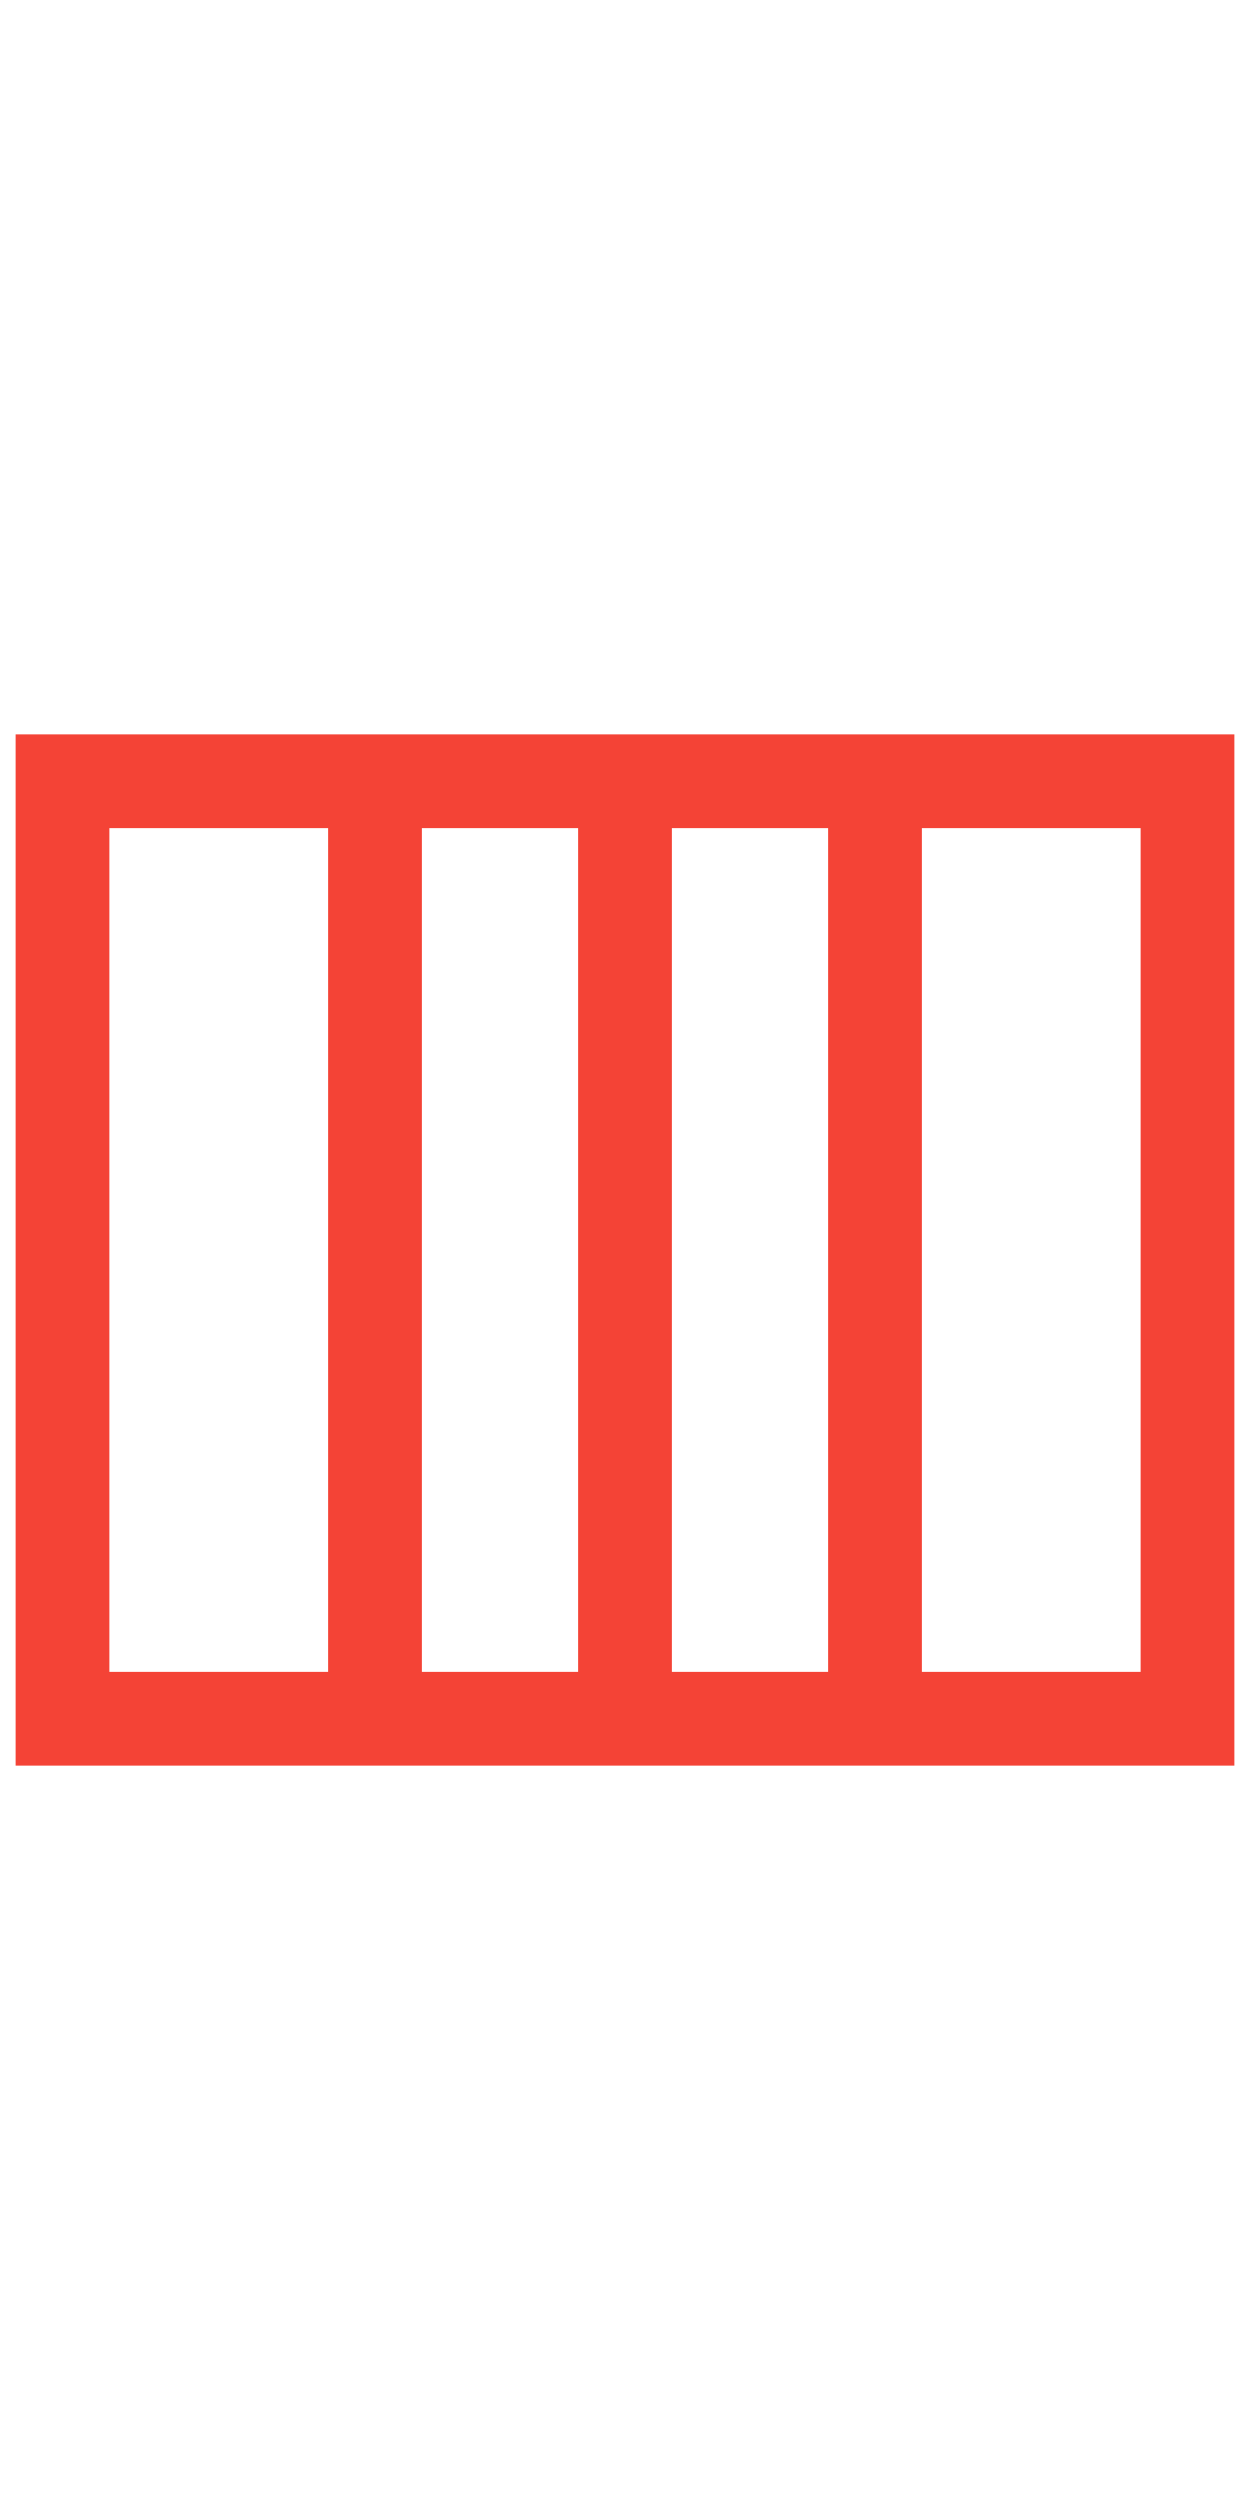
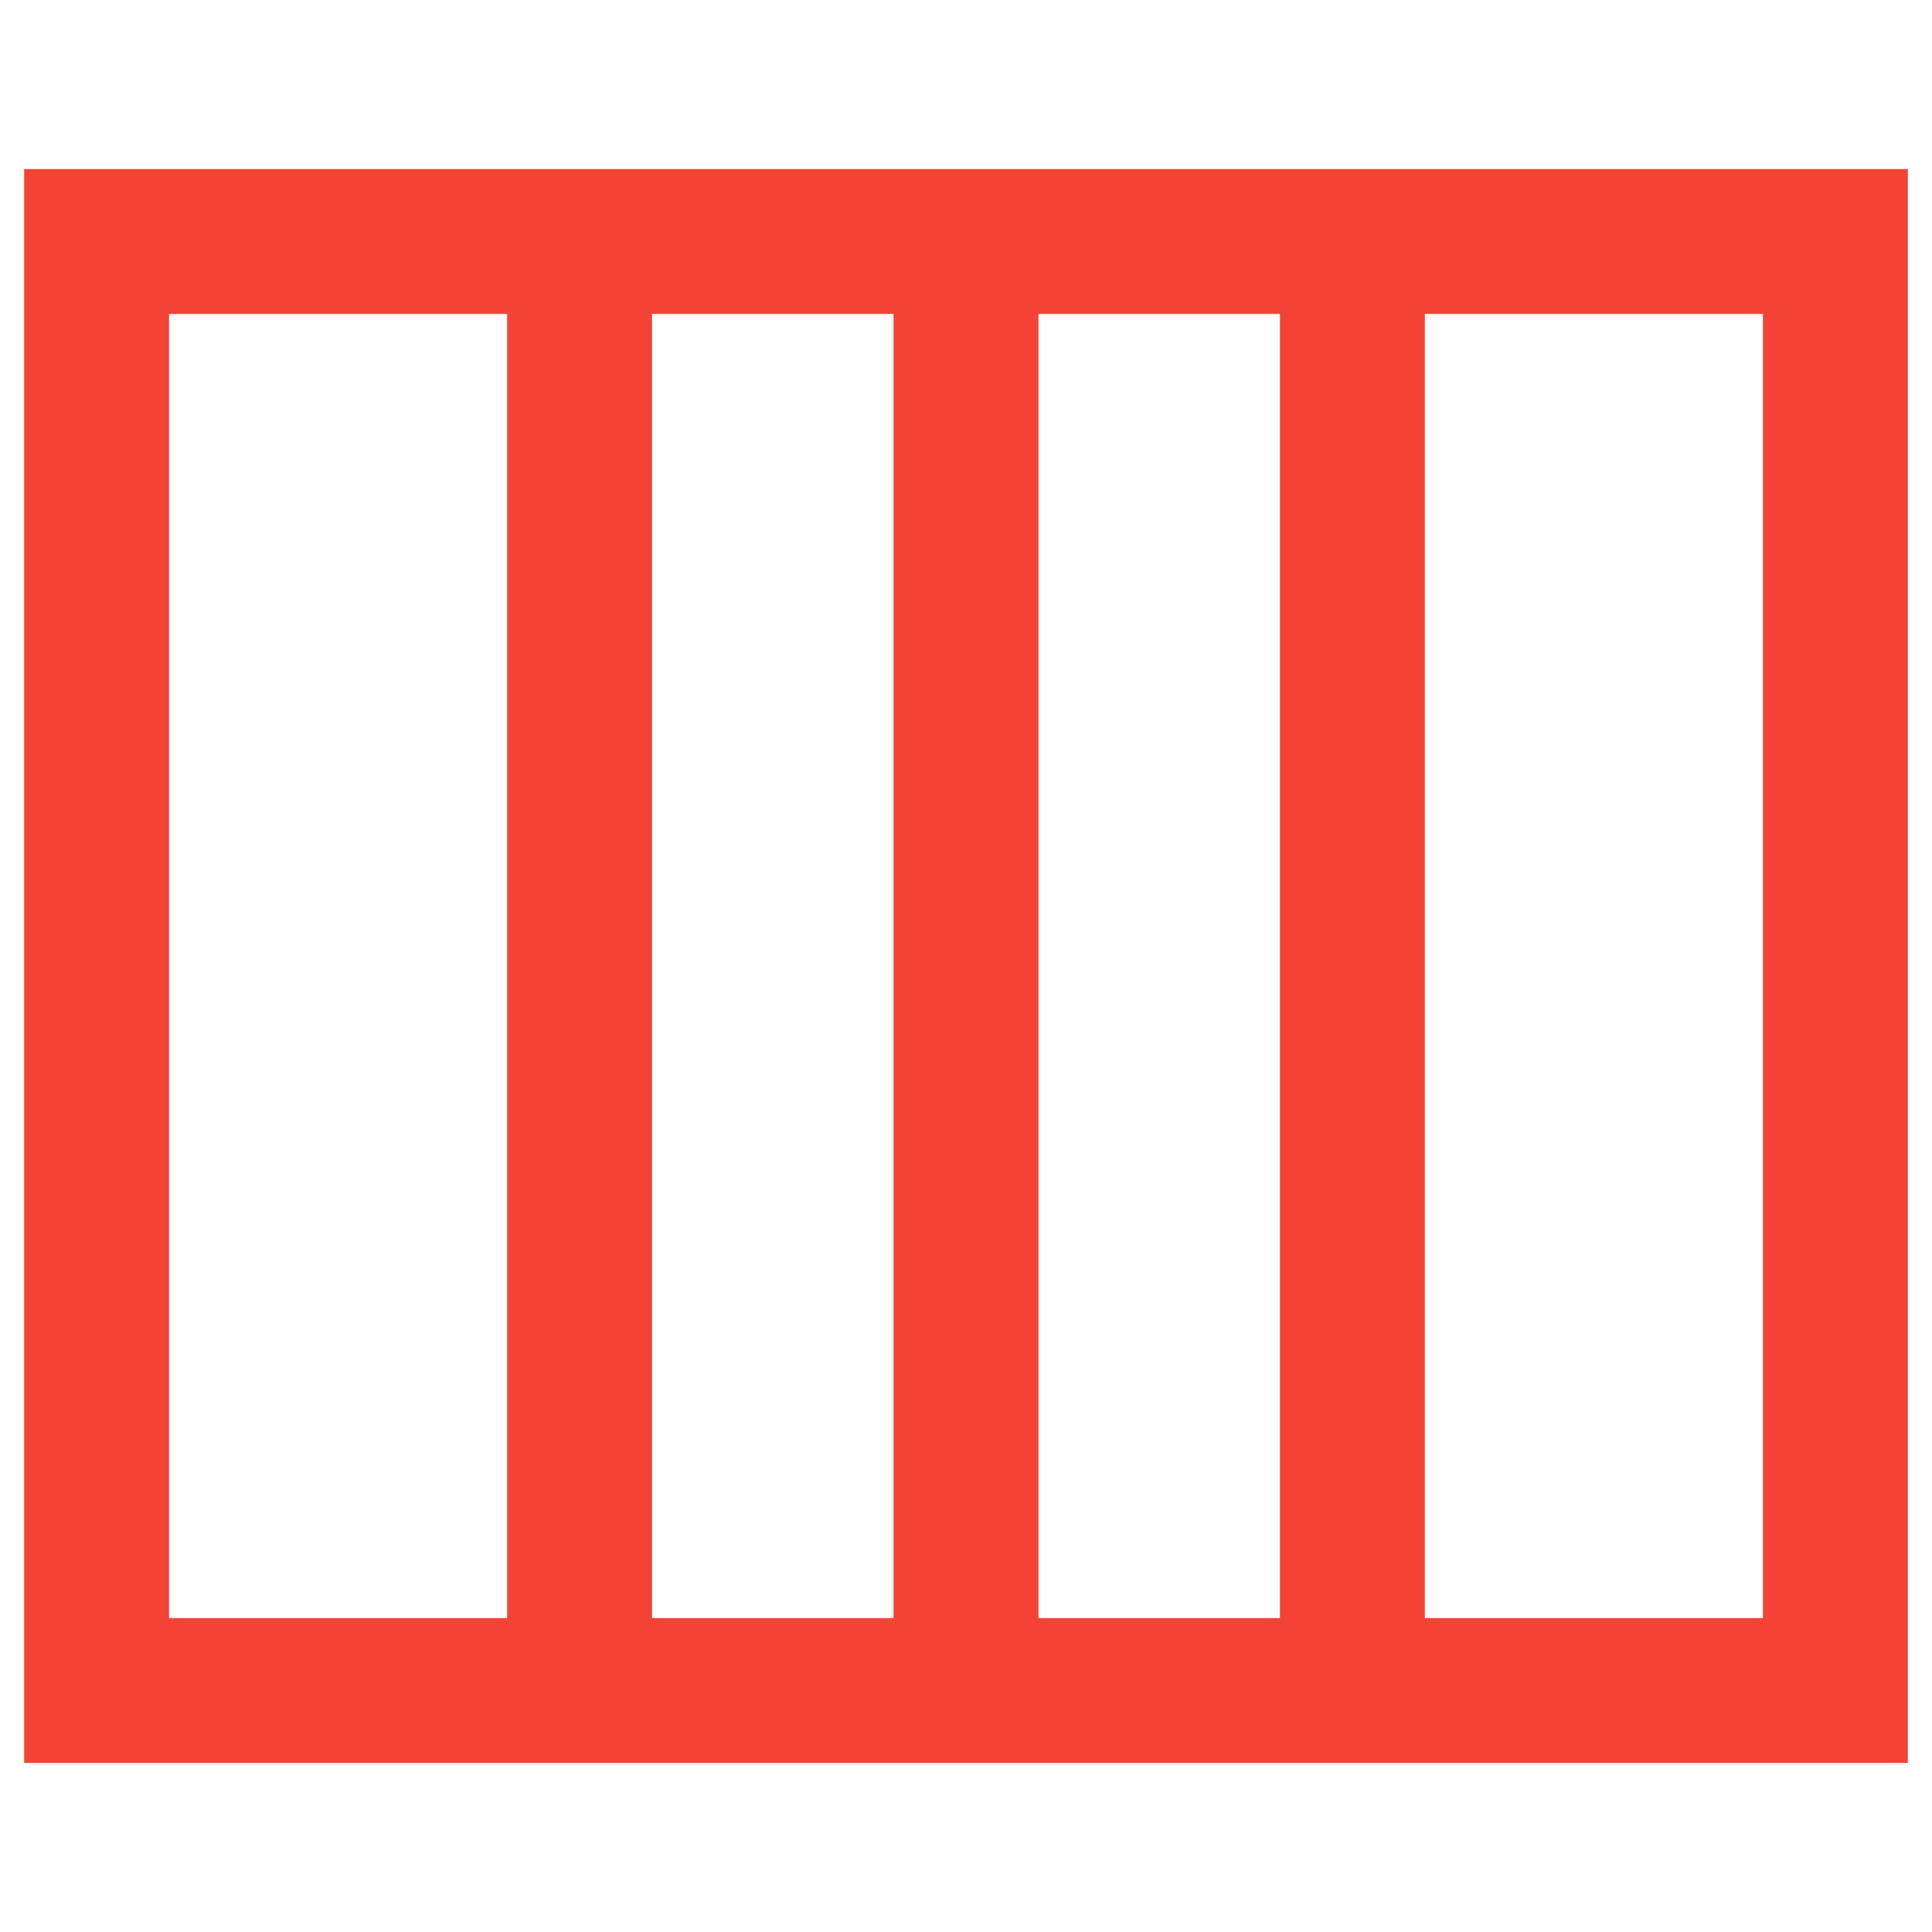
- <svg xmlns="http://www.w3.org/2000/svg" viewBox="0 0 40 80" preserveAspectRatio="none">
-   <rect x="2" y="25" width="36" height="30" fill="none" stroke="#F44336" stroke-width="3" />
-   <line x1="12" y1="25" x2="12" y2="55" stroke="#F44336" stroke-width="3" />
-   <line x1="20" y1="25" x2="20" y2="55" stroke="#F44336" stroke-width="3" />
-   <line x1="28" y1="25" x2="28" y2="55" stroke="#F44336" stroke-width="3" />
+ <svg xmlns="http://www.w3.org/2000/svg" viewBox="0 0 40 40" preserveAspectRatio="none">
+   <rect x="2" y="5" width="36" height="30" fill="none" stroke="#F44336" stroke-width="3" />
+   <line x1="12" y1="5" x2="12" y2="35" stroke="#F44336" stroke-width="3" />
+   <line x1="20" y1="5" x2="20" y2="35" stroke="#F44336" stroke-width="3" />
+   <line x1="28" y1="5" x2="28" y2="35" stroke="#F44336" stroke-width="3" />
</svg>
